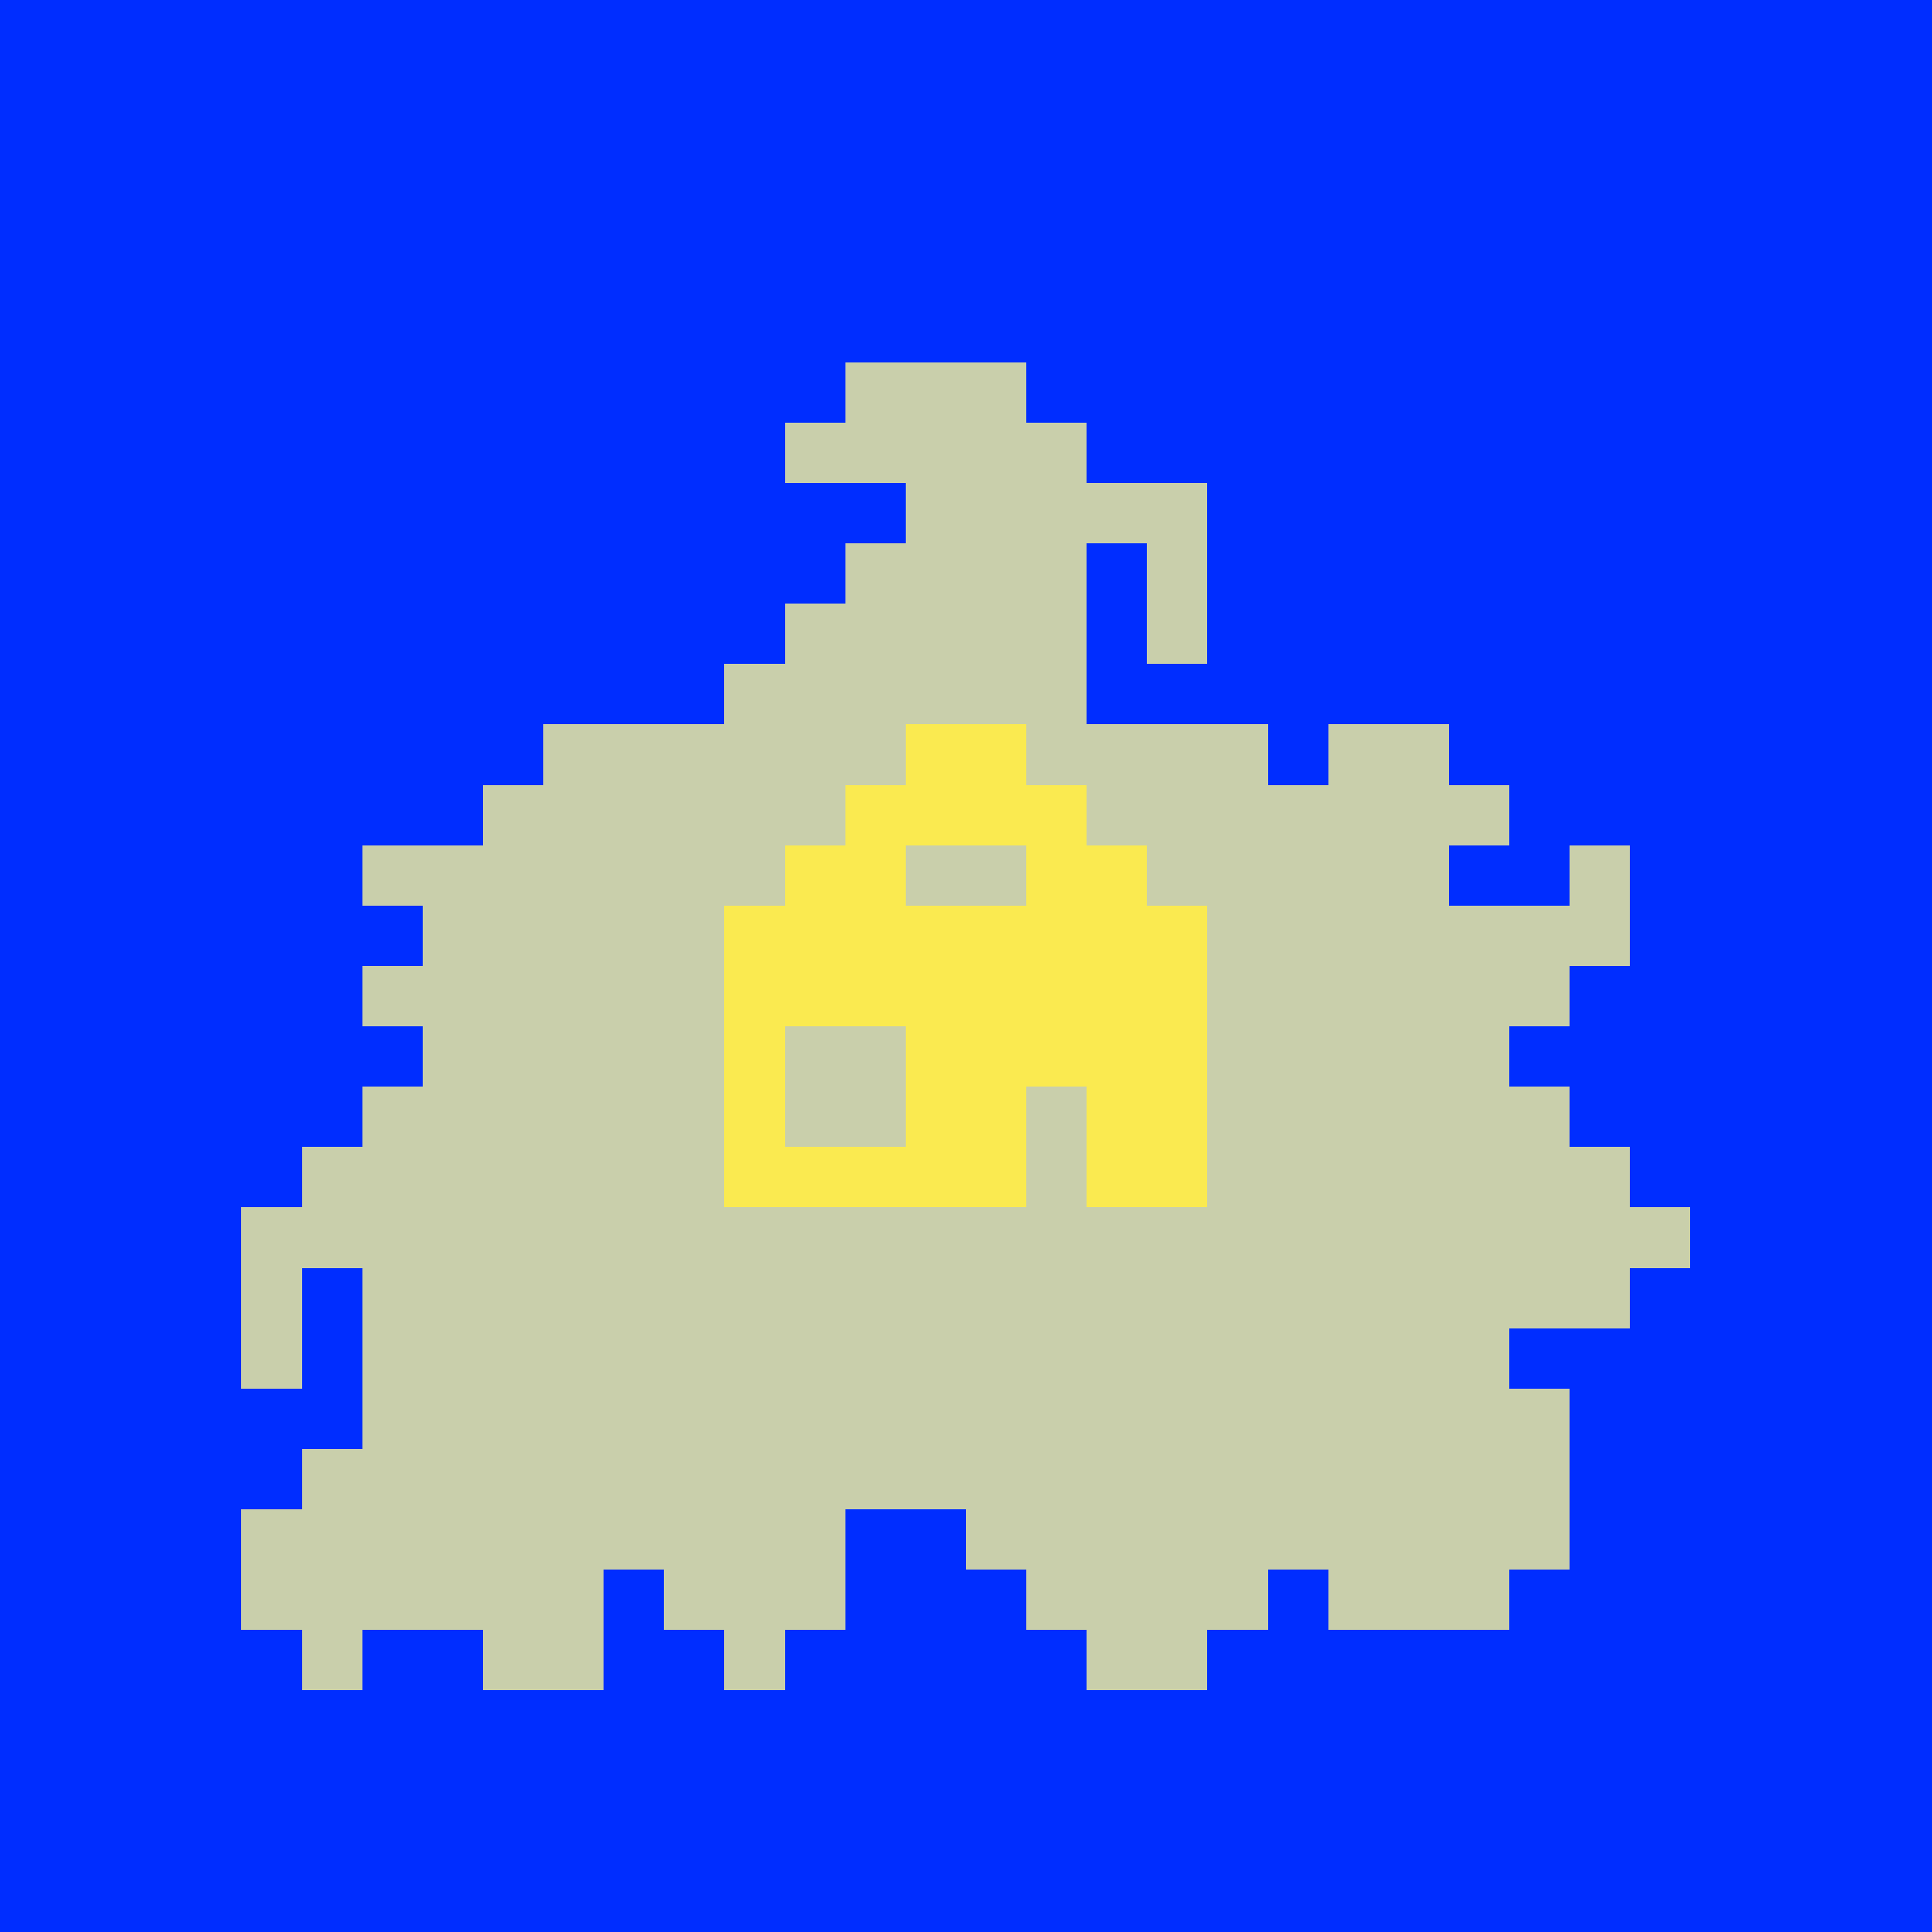
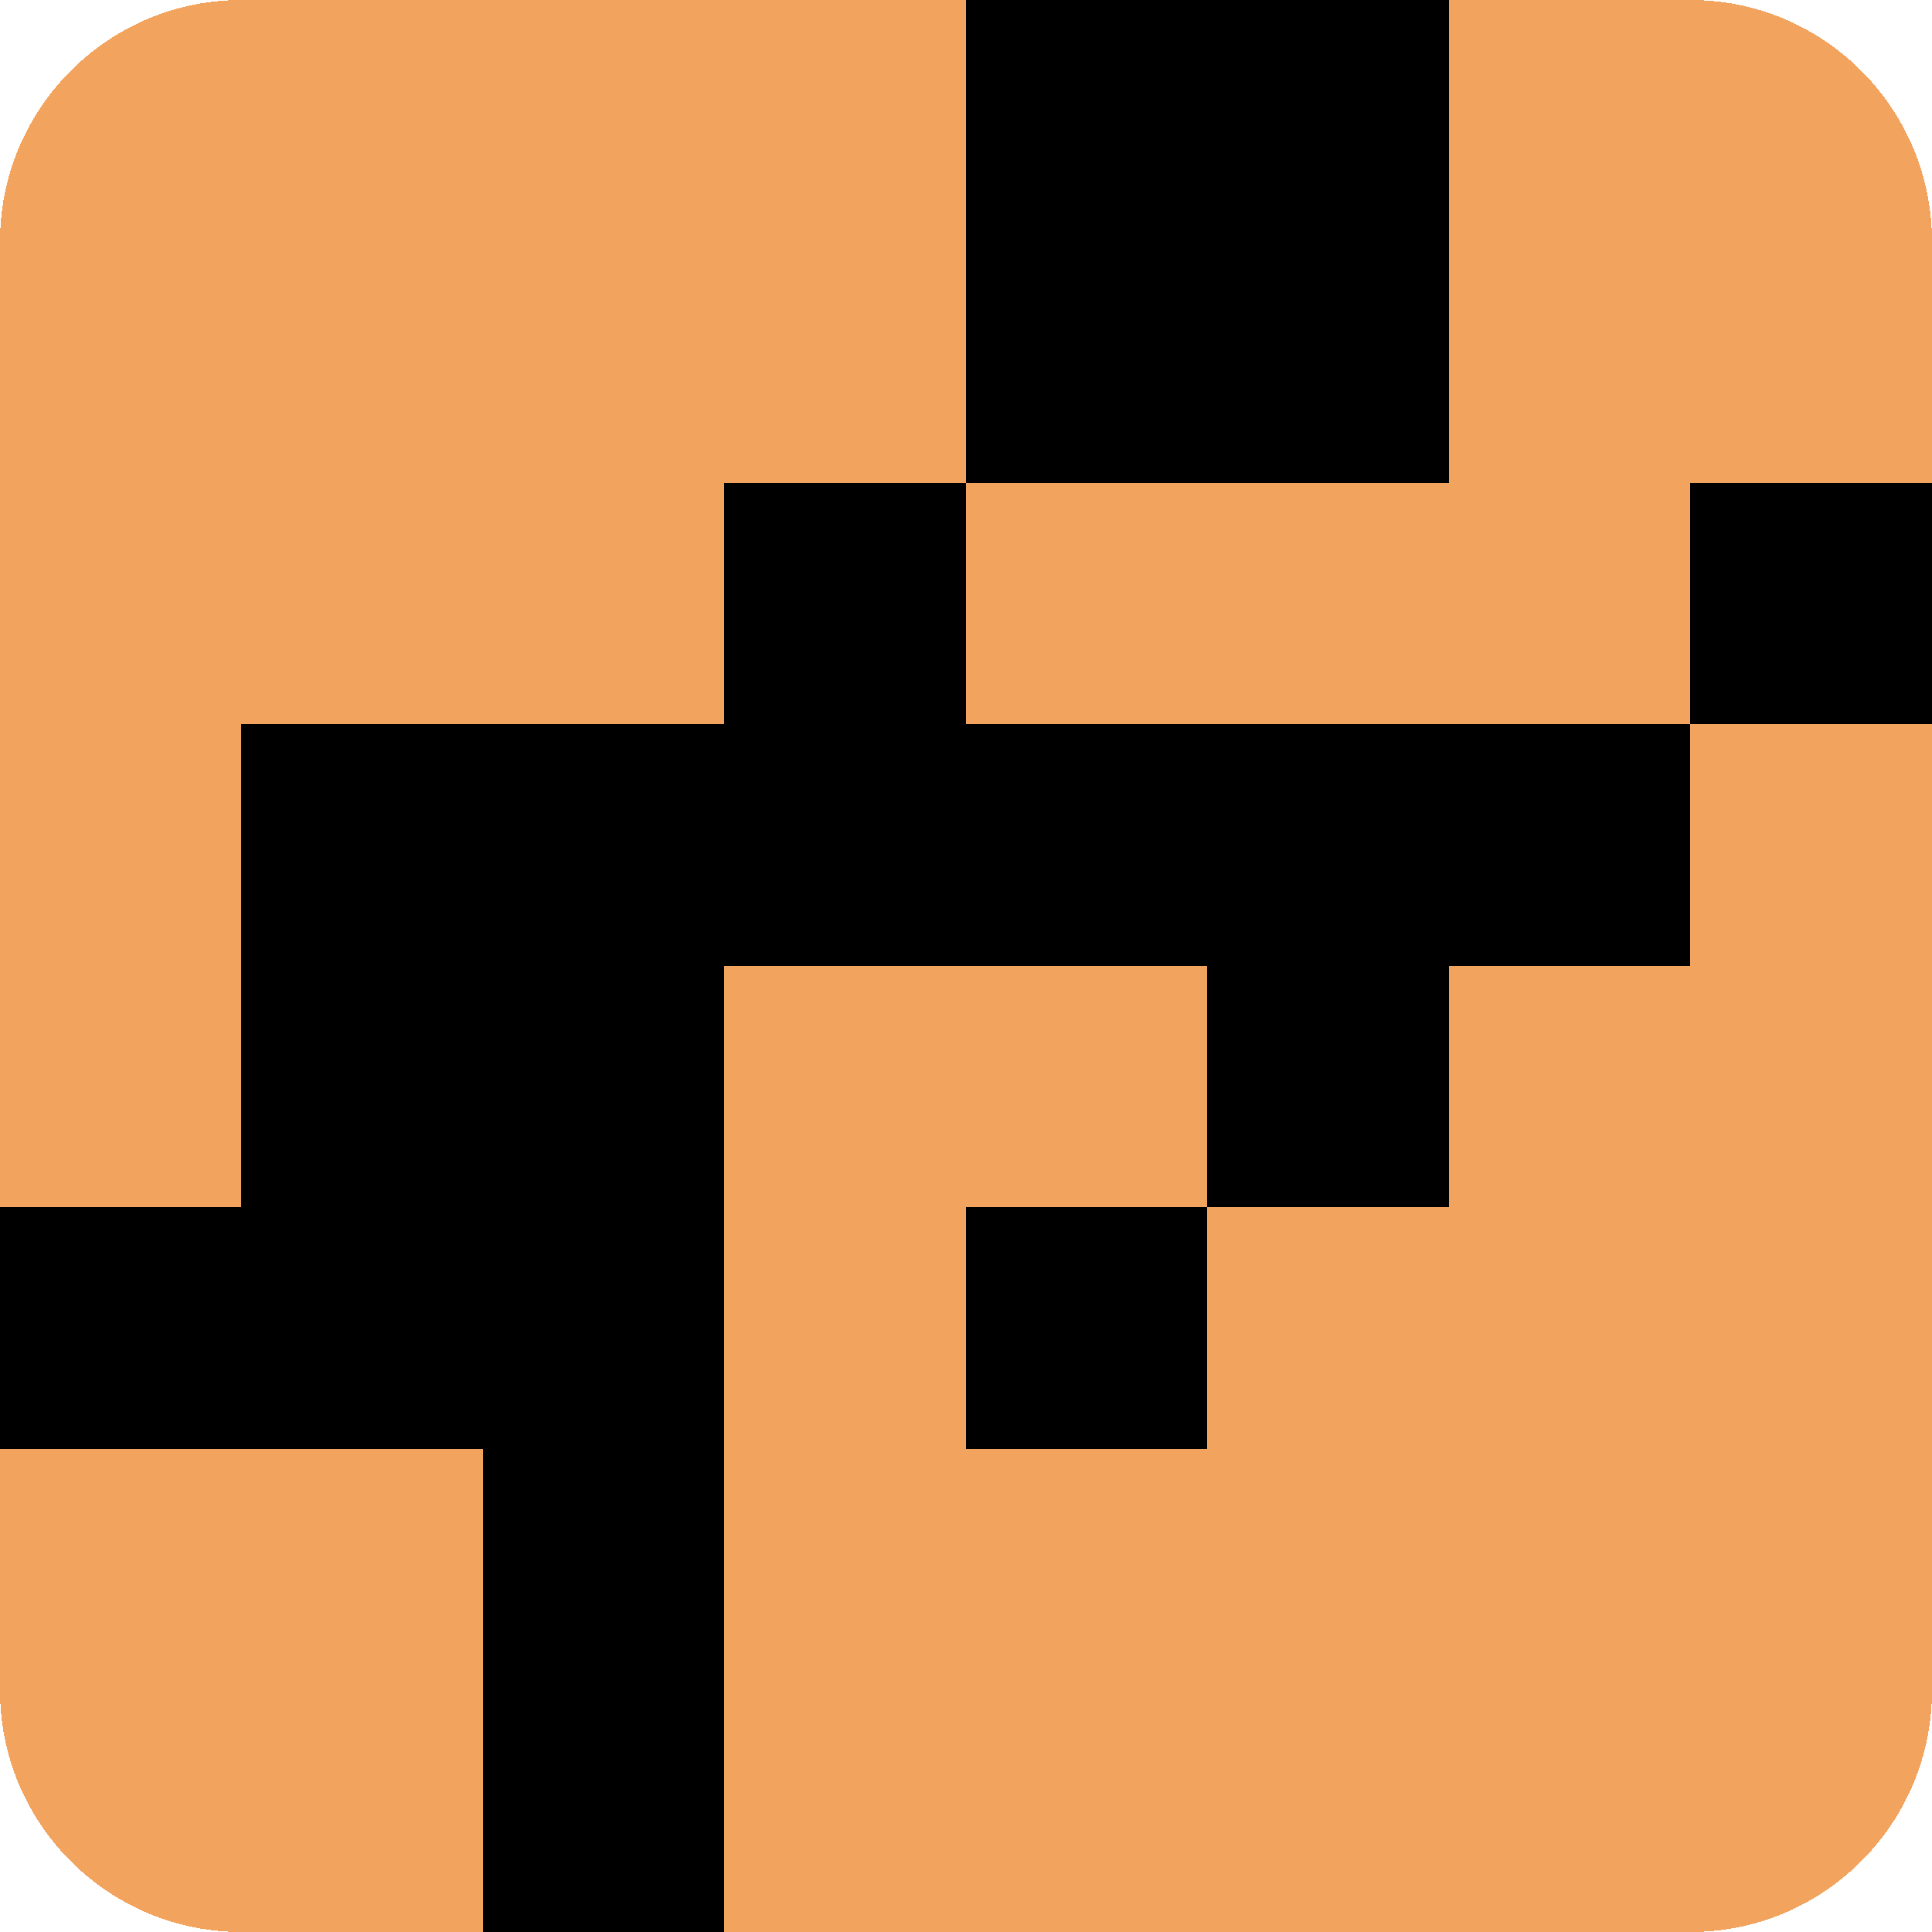
- <svg xmlns="http://www.w3.org/2000/svg" viewBox="0 0 32 32" shape-rendering="crispEdges">
-   <rect width="32" height="32" fill="#002dff" />
-   <path fill="#c9cfab" d="M14 6h3v1h-3zM13 7h5v1h-5zM15 8h5v1h-5zM14 9h4v1h-4zM19 9h1v1h-1zM13 10h5v1h-5zM19 10h1v1h-1zM12 11h6v1h-6zM9 12h6v1h-6zM17 12h4v1h-4zM22 12h2v1h-2zM8 13h6v1h-6zM18 13h7v1h-7zM6 14h7v1h-7zM15 14h2v1h-2zM19 14h5v1h-5zM26 14h1v1h-1zM7 15h5v1h-5zM20 15h7v1h-7zM6 16h6v1h-6zM20 16h6v1h-6zM7 17h5v1h-5zM13 17h2v1h-2zM20 17h5v1h-5zM6 18h6v1h-6zM13 18h2v1h-2zM17 18h1v1h-1zM20 18h6v1h-6zM5 19h7v1h-7zM17 19h1v1h-1zM20 19h7v1h-7zM4 20h24v1h-24zM4 21h1v1h-1zM6 21h21v1h-21zM4 22h1v1h-1zM6 22h19v1h-19zM6 23h20v1h-20zM5 24h21v1h-21zM4 25h10v1h-10zM16 25h10v1h-10zM4 26h6v1h-6zM11 26h3v1h-3zM17 26h4v1h-4zM22 26h3v1h-3zM5 27h1v1h-1zM8 27h2v1h-2zM12 27h1v1h-1zM18 27h2v1h-2z" />
-   <path fill="#faea50" d="M15 12h2v1h-2zM14 13h4v1h-4zM13 14h2v1h-2zM17 14h2v1h-2zM12 15h8v1h-8zM12 16h8v1h-8zM12 17h1v1h-1zM15 17h5v1h-5zM12 18h1v1h-1zM15 18h2v1h-2zM18 18h2v1h-2zM12 19h5v1h-5zM18 19h2v1h-2z" />
+ <svg xmlns="http://www.w3.org/2000/svg" viewBox="0 0 8 8" shape-rendering="crispEdges">
+   <rect width="8" height="8" rx="1" fill="#f2a45f" />
+   <path fill="#000" d="M4 0h2v1h-2zM4 1h2v1h-2zM3 2h1v1h-1zM7 2h1v1h-1zM1 3h6v1h-6zM1 4h2v1h-2zM5 4h1v1h-1zM0 5h3v1h-3zM4 5h1v1h-1zM2 6h1v1h-1zM2 7h1v1h-1z" />
</svg>
